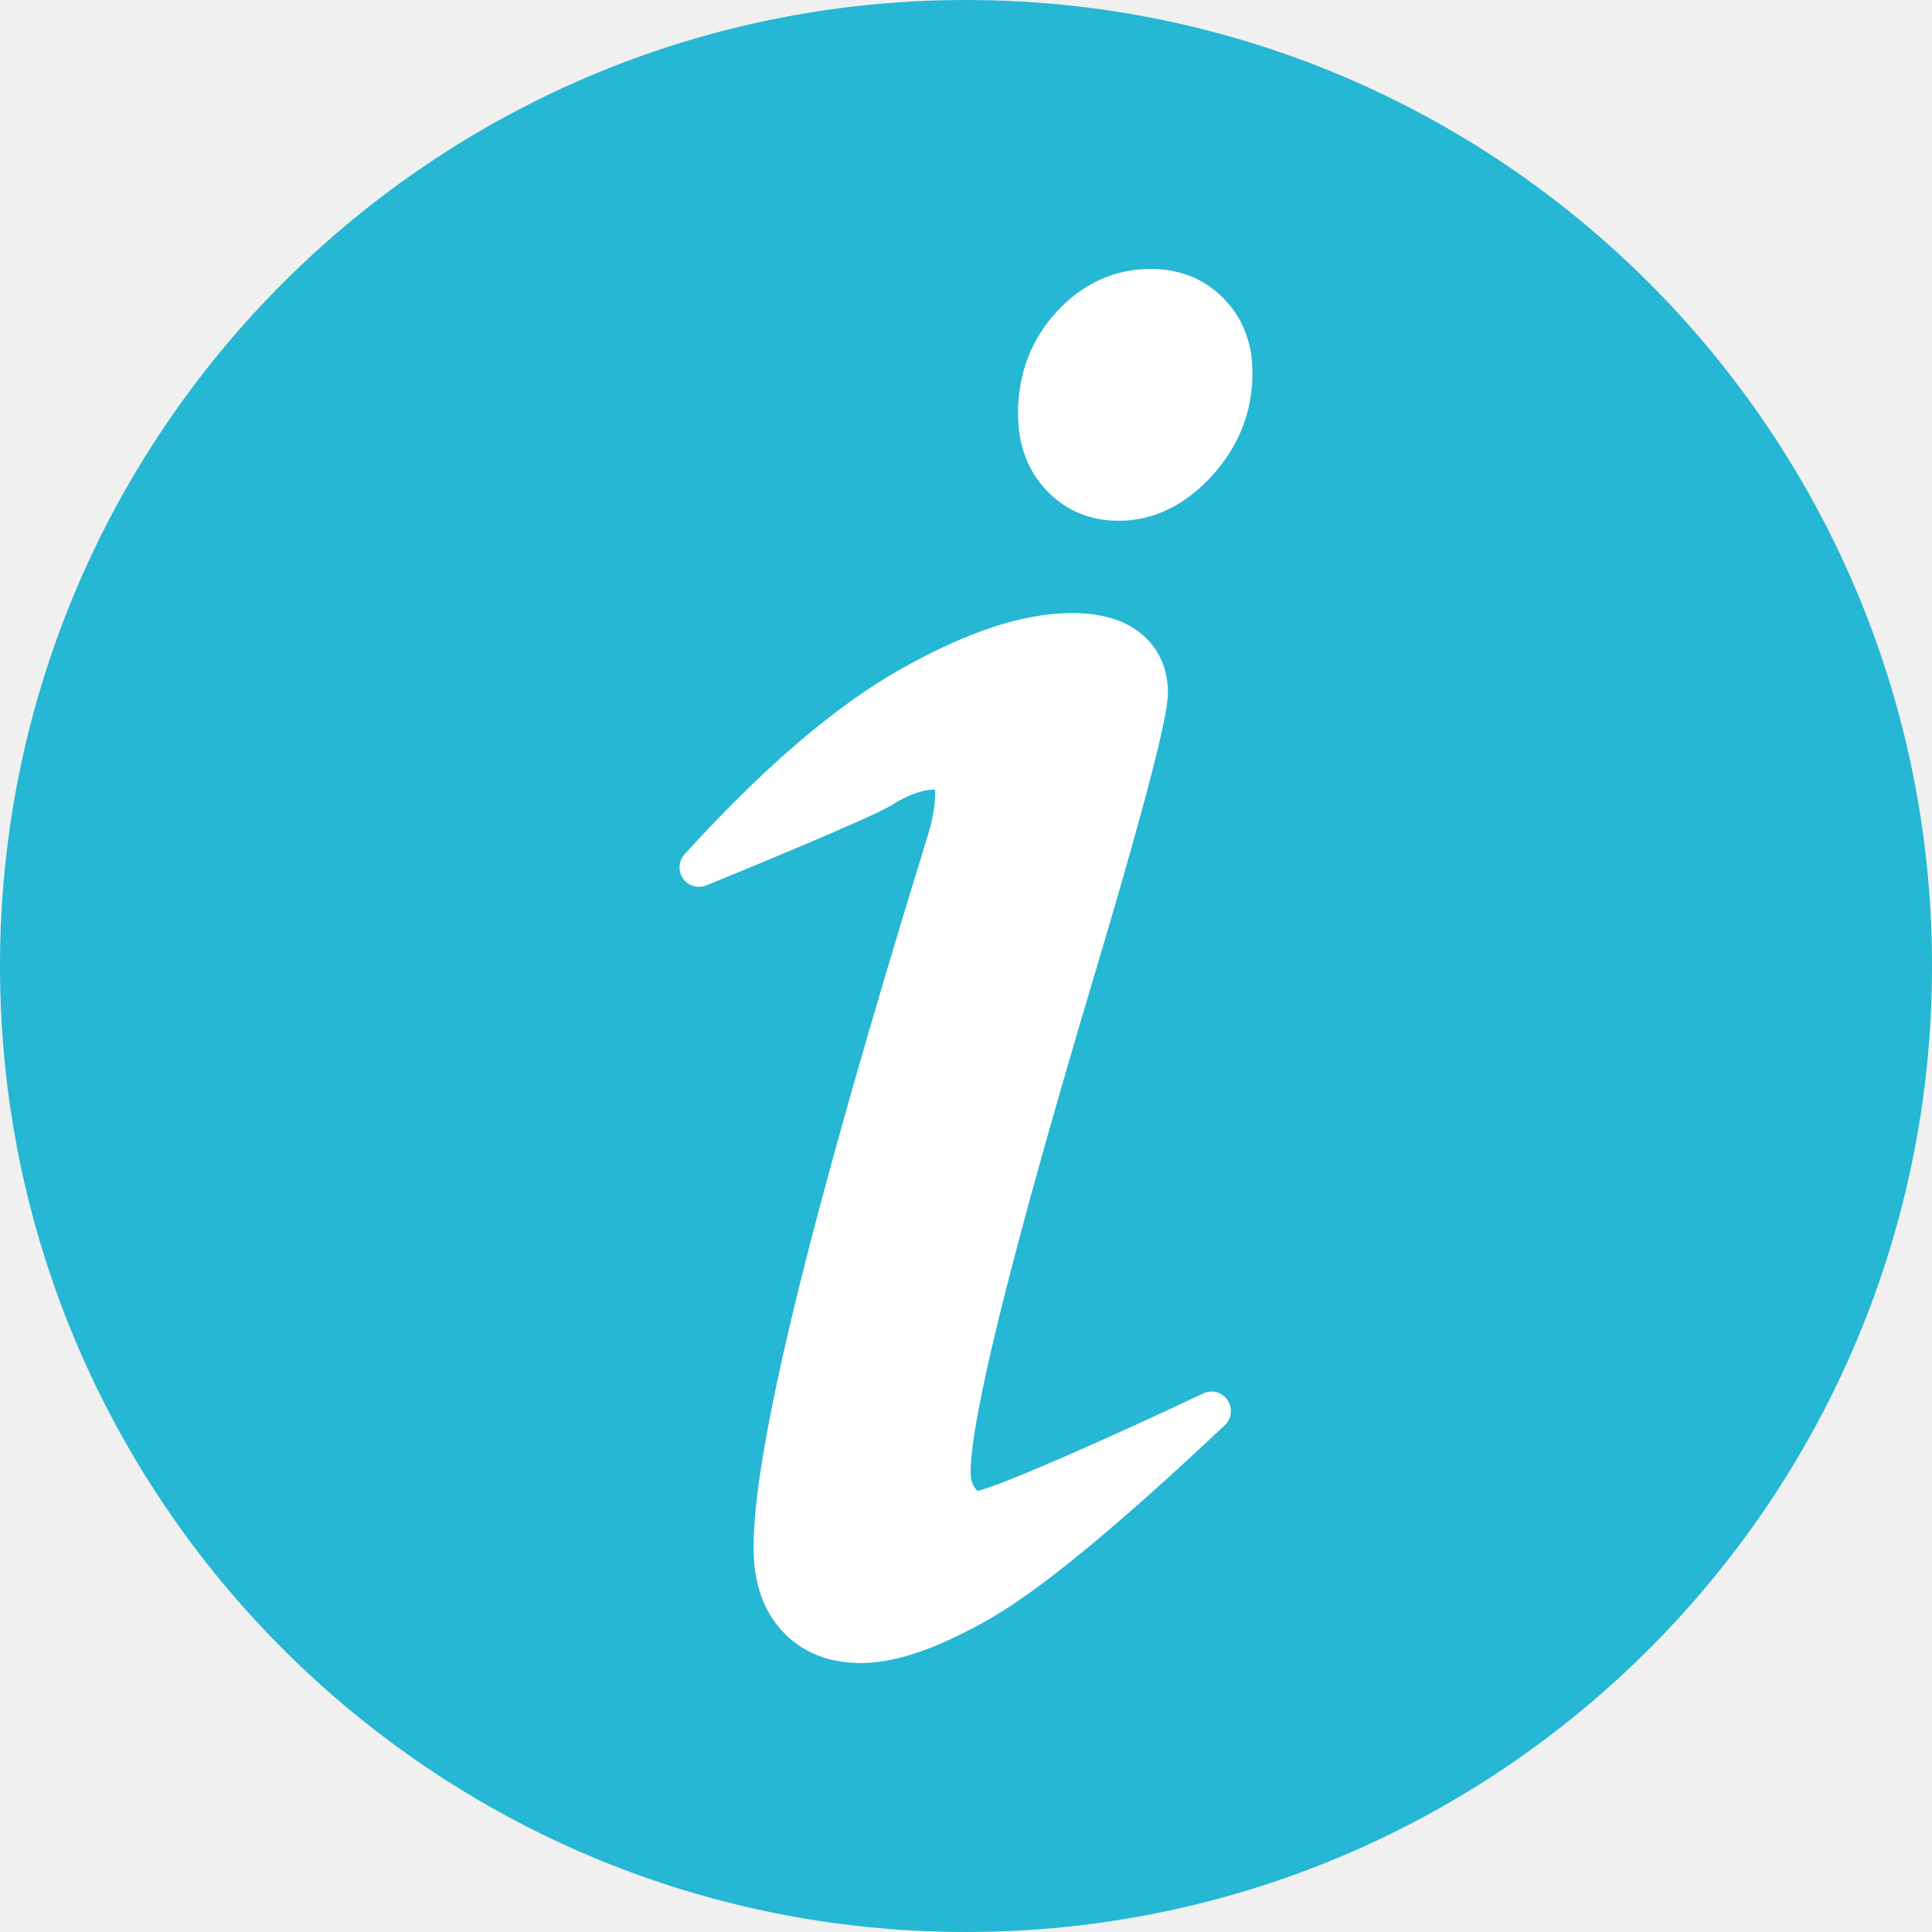
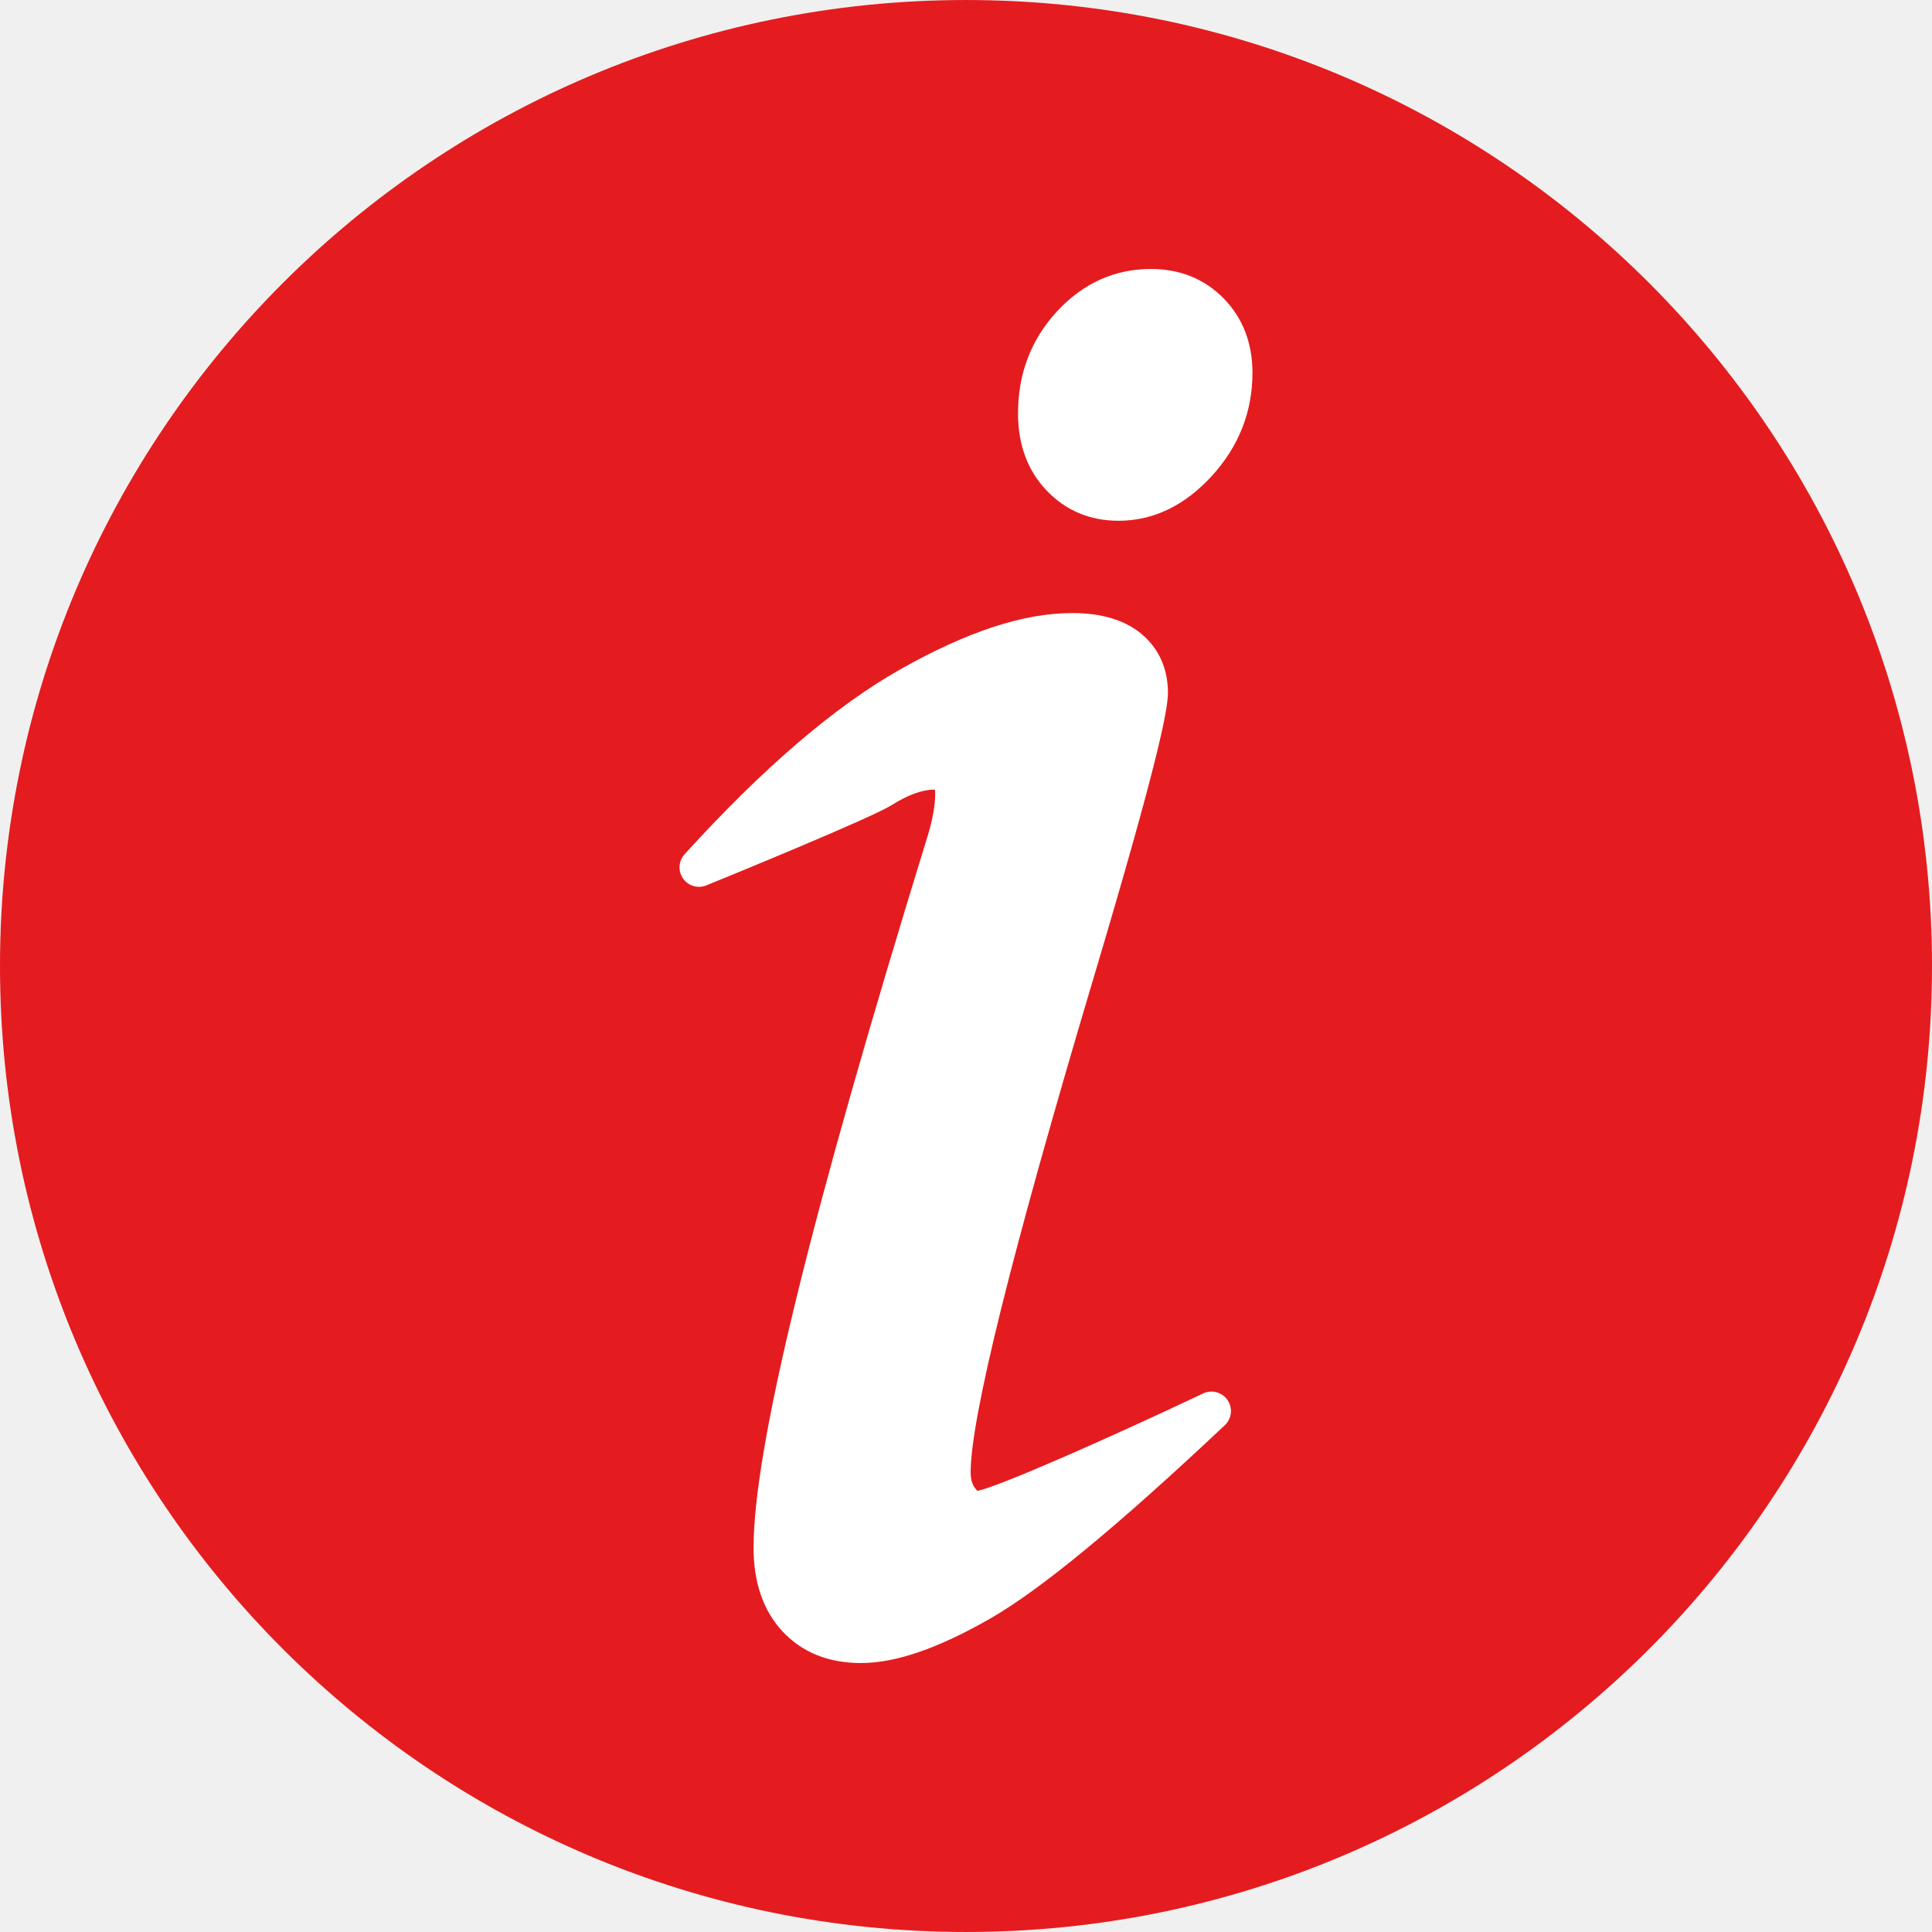
<svg xmlns="http://www.w3.org/2000/svg" version="1.1" id="Layer_1" x="0px" y="0px" viewBox="0 0 496.158 496.158" style="enable-background:new 0 0 496.158 496.158;" xml:space="preserve">
-   <path style="fill:#25B7D3;" d="M496.158,248.085c0-137.022-111.069-248.082-248.075-248.082C111.07,0.003,0,111.063,0,248.085  c0,137.001,111.07,248.07,248.083,248.07C385.089,496.155,496.158,385.086,496.158,248.085z" />
+   <path style="fill:#e41c1f;" d="M496.158,248.085c0-137.022-111.069-248.082-248.075-248.082C111.07,0.003,0,111.063,0,248.085  c0,137.001,111.07,248.07,248.083,248.07C385.089,496.155,496.158,385.086,496.158,248.085z" />
  <g>
    <path style="fill:#FFFFFF;" d="M315.249,359.555c-1.387-2.032-4.048-2.755-6.27-1.702c-24.582,11.637-52.482,23.94-57.958,25.015   c-0.138-0.123-0.357-0.348-0.644-0.737c-0.742-1.005-1.103-2.318-1.103-4.015c0-13.905,10.495-56.205,31.192-125.719   c17.451-58.406,19.469-70.499,19.469-74.514c0-6.198-2.373-11.435-6.865-15.146c-4.267-3.519-10.229-5.302-17.719-5.302   c-12.459,0-26.899,4.73-44.146,14.461c-16.713,9.433-35.352,25.41-55.396,47.487c-1.569,1.729-1.733,4.314-0.395,6.228   c1.34,1.915,3.825,2.644,5.986,1.764c7.037-2.872,42.402-17.359,47.557-20.597c4.221-2.646,7.875-3.989,10.861-3.989   c0.107,0,0.199,0.004,0.276,0.01c0.036,0.198,0.07,0.5,0.07,0.933c0,3.047-0.627,6.654-1.856,10.703   c-30.136,97.641-44.785,157.498-44.785,182.994c0,8.998,2.501,16.242,7.432,21.528c5.025,5.393,11.803,8.127,20.146,8.127   c8.891,0,19.712-3.714,33.08-11.354c12.936-7.392,32.68-23.653,60.363-49.717C316.337,364.326,316.636,361.587,315.249,359.555z" />
    <path style="fill:#FFFFFF;" d="M314.282,76.672c-4.925-5.041-11.227-7.597-18.729-7.597c-9.34,0-17.475,3.691-24.176,10.971   c-6.594,7.16-9.938,15.946-9.938,26.113c0,8.033,2.463,14.69,7.32,19.785c4.922,5.172,11.139,7.794,18.476,7.794   c8.958,0,17.049-3.898,24.047-11.586c6.876-7.553,10.363-16.433,10.363-26.393C321.646,88.105,319.169,81.684,314.282,76.672z" />
  </g>
  <g>
</g>
  <g>
</g>
  <g>
</g>
  <g>
</g>
  <g>
</g>
  <g>
</g>
  <g>
</g>
  <g>
</g>
  <g>
</g>
  <g>
</g>
  <g>
</g>
  <g>
</g>
  <g>
</g>
  <g>
</g>
  <g>
</g>
</svg>
